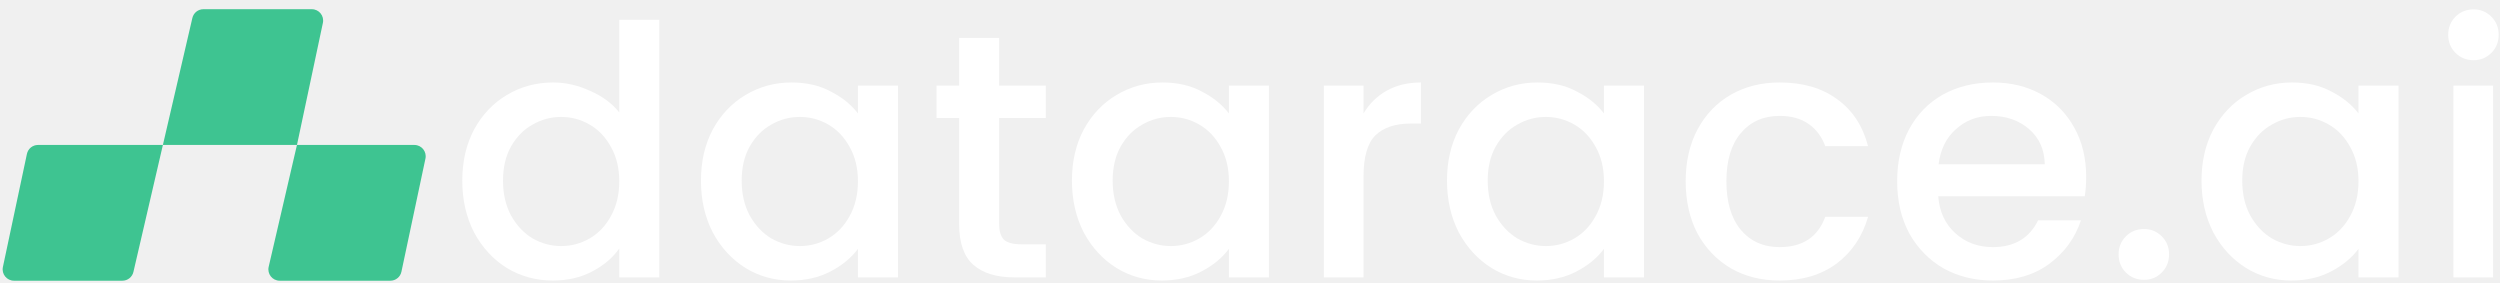
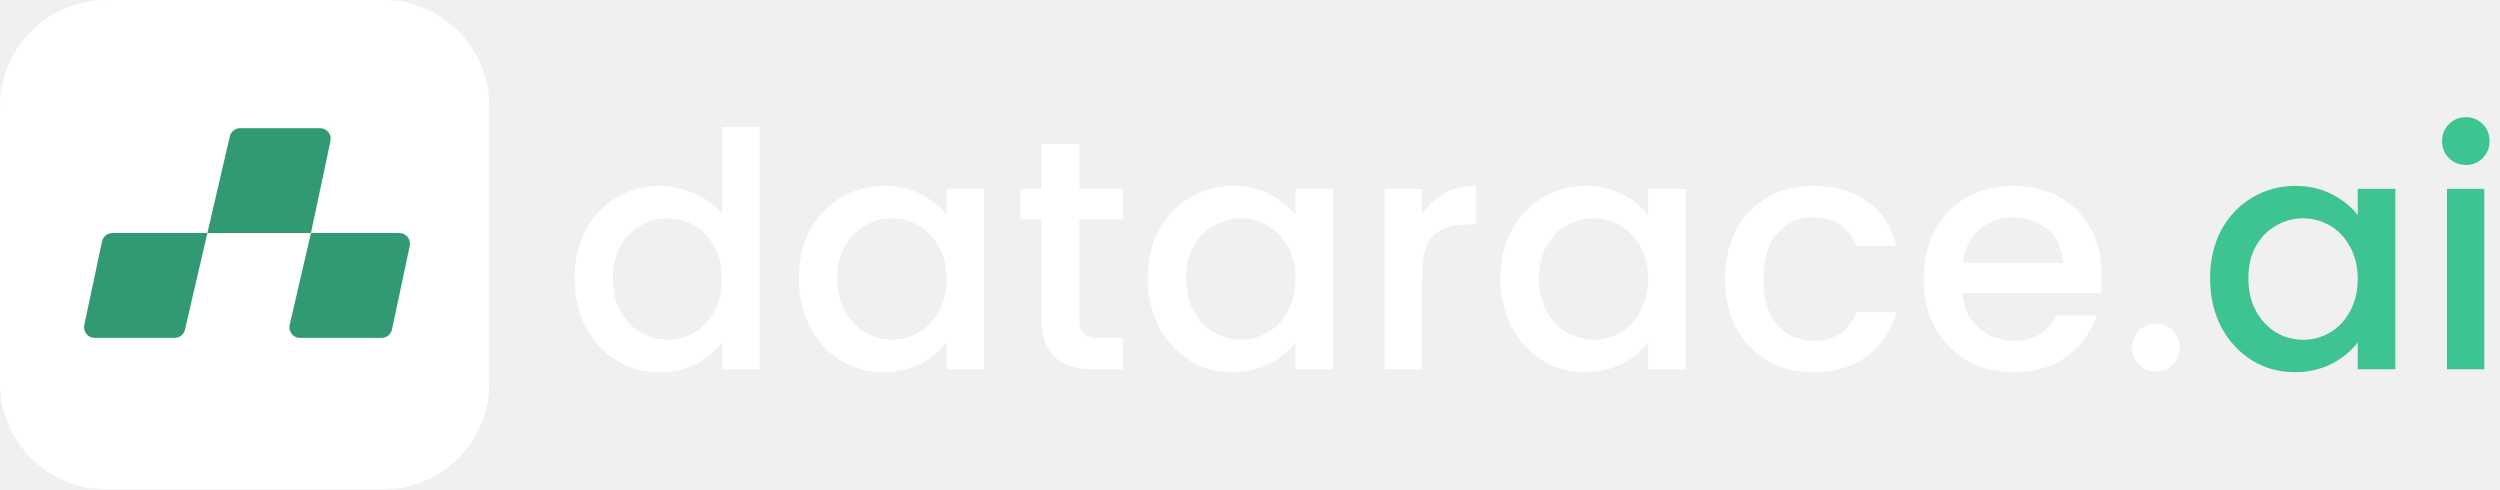
- <svg xmlns="http://www.w3.org/2000/svg" width="221" height="25" viewBox="0 0 221 25" fill="none">
-   <path d="M17.006 1.588C17.111 1.135 17.515 0.814 17.98 0.814H27.565C28.201 0.814 28.675 1.4 28.544 2.022L26.252 12.814H14.4L17.006 1.588Z" fill="#3EC491" />
-   <path d="M11.794 24.04C11.689 24.493 11.285 24.814 10.82 24.814H1.235C0.599 24.814 0.124 24.228 0.256 23.606L2.38 13.606C2.478 13.144 2.885 12.814 3.358 12.814H14.4L11.794 24.04Z" fill="#3EC491" />
-   <path d="M26.251 12.814H36.631C37.267 12.814 37.742 13.4 37.609 14.022L35.486 24.022C35.388 24.484 34.98 24.814 34.508 24.814H24.724C24.081 24.814 23.605 24.215 23.75 23.588L26.251 12.814Z" fill="#3EC491" />
-   <path d="M218.667 5.322C218.031 5.322 217.498 5.106 217.067 4.676C216.636 4.245 216.421 3.711 216.421 3.075C216.421 2.44 216.636 1.906 217.067 1.476C217.498 1.045 218.031 0.829 218.667 0.829C219.282 0.829 219.806 1.045 220.236 1.476C220.667 1.906 220.882 2.44 220.882 3.075C220.882 3.711 220.667 4.245 220.236 4.676C219.806 5.106 219.282 5.322 218.667 5.322ZM220.39 7.568V24.522H216.882V7.568H220.39Z" fill="white" />
-   <path d="M194.614 15.968C194.614 14.265 194.962 12.757 195.66 11.445C196.378 10.132 197.342 9.116 198.552 8.398C199.783 7.66 201.137 7.291 202.614 7.291C203.947 7.291 205.106 7.557 206.091 8.091C207.096 8.604 207.896 9.25 208.491 10.029V7.568H212.029V24.521H208.491V21.998C207.896 22.799 207.086 23.465 206.06 23.998C205.034 24.532 203.865 24.799 202.552 24.799C201.096 24.799 199.762 24.429 198.552 23.691C197.342 22.932 196.378 21.886 195.66 20.552C194.962 19.198 194.614 17.67 194.614 15.968ZM208.491 16.029C208.491 14.86 208.245 13.845 207.752 12.983C207.28 12.121 206.655 11.465 205.875 11.014C205.096 10.563 204.255 10.337 203.352 10.337C202.45 10.337 201.609 10.563 200.829 11.014C200.05 11.445 199.414 12.091 198.921 12.952C198.45 13.793 198.214 14.799 198.214 15.968C198.214 17.137 198.45 18.163 198.921 19.045C199.414 19.927 200.05 20.604 200.829 21.075C201.629 21.527 202.47 21.752 203.352 21.752C204.255 21.752 205.096 21.527 205.875 21.075C206.655 20.624 207.28 19.968 207.752 19.106C208.245 18.224 208.491 17.198 208.491 16.029Z" fill="white" />
-   <path d="M189.53 24.737C188.894 24.737 188.361 24.522 187.93 24.091C187.5 23.66 187.284 23.127 187.284 22.491C187.284 21.855 187.5 21.322 187.93 20.891C188.361 20.46 188.894 20.245 189.53 20.245C190.146 20.245 190.669 20.46 191.1 20.891C191.53 21.322 191.746 21.855 191.746 22.491C191.746 23.127 191.53 23.66 191.1 24.091C190.669 24.522 190.146 24.737 189.53 24.737Z" fill="white" />
-   <path d="M184.417 15.629C184.417 16.265 184.376 16.84 184.294 17.352H171.34C171.443 18.706 171.945 19.793 172.848 20.614C173.75 21.434 174.858 21.845 176.171 21.845C178.058 21.845 179.392 21.055 180.171 19.475H183.956C183.443 21.034 182.509 22.316 181.156 23.322C179.822 24.306 178.161 24.799 176.171 24.799C174.55 24.799 173.094 24.439 171.802 23.721C170.53 22.983 169.525 21.957 168.786 20.645C168.068 19.311 167.709 17.773 167.709 16.029C167.709 14.286 168.058 12.757 168.756 11.445C169.474 10.111 170.468 9.086 171.74 8.368C173.033 7.65 174.509 7.291 176.171 7.291C177.771 7.291 179.197 7.639 180.448 8.337C181.699 9.034 182.674 10.019 183.371 11.291C184.068 12.542 184.417 13.988 184.417 15.629ZM180.756 14.521C180.735 13.229 180.274 12.193 179.371 11.414C178.468 10.634 177.35 10.245 176.017 10.245C174.807 10.245 173.771 10.634 172.909 11.414C172.048 12.173 171.535 13.209 171.371 14.521H180.756Z" fill="white" />
-   <path d="M149.014 16.029C149.014 14.286 149.362 12.757 150.06 11.445C150.778 10.111 151.762 9.086 153.014 8.368C154.265 7.65 155.701 7.291 157.321 7.291C159.373 7.291 161.065 7.783 162.398 8.768C163.752 9.732 164.665 11.116 165.137 12.921H161.352C161.044 12.081 160.552 11.424 159.875 10.952C159.198 10.48 158.347 10.245 157.321 10.245C155.885 10.245 154.737 10.757 153.875 11.783C153.034 12.788 152.614 14.204 152.614 16.029C152.614 17.855 153.034 19.28 153.875 20.306C154.737 21.332 155.885 21.845 157.321 21.845C159.352 21.845 160.696 20.952 161.352 19.168H165.137C164.644 20.891 163.721 22.265 162.368 23.291C161.014 24.296 159.332 24.799 157.321 24.799C155.701 24.799 154.265 24.439 153.014 23.721C151.762 22.983 150.778 21.957 150.06 20.645C149.362 19.311 149.014 17.773 149.014 16.029Z" fill="white" />
-   <path d="M127.914 15.968C127.914 14.265 128.262 12.757 128.96 11.445C129.678 10.132 130.642 9.116 131.852 8.398C133.083 7.66 134.437 7.291 135.914 7.291C137.247 7.291 138.406 7.557 139.39 8.091C140.396 8.604 141.196 9.25 141.79 10.029V7.568H145.329V24.521H141.79V21.998C141.196 22.799 140.385 23.465 139.36 23.998C138.334 24.532 137.165 24.799 135.852 24.799C134.396 24.799 133.062 24.429 131.852 23.691C130.642 22.932 129.678 21.886 128.96 20.552C128.262 19.198 127.914 17.67 127.914 15.968ZM141.79 16.029C141.79 14.86 141.544 13.845 141.052 12.983C140.58 12.121 139.955 11.465 139.175 11.014C138.396 10.563 137.555 10.337 136.652 10.337C135.749 10.337 134.908 10.563 134.129 11.014C133.349 11.445 132.714 12.091 132.221 12.952C131.749 13.793 131.514 14.799 131.514 15.968C131.514 17.137 131.749 18.163 132.221 19.045C132.714 19.927 133.349 20.604 134.129 21.075C134.929 21.527 135.77 21.752 136.652 21.752C137.555 21.752 138.396 21.527 139.175 21.075C139.955 20.624 140.58 19.968 141.052 19.106C141.544 18.224 141.79 17.198 141.79 16.029Z" fill="white" />
-   <path d="M120.536 10.029C121.048 9.168 121.725 8.501 122.566 8.029C123.428 7.537 124.443 7.291 125.612 7.291V10.921H124.72C123.346 10.921 122.3 11.27 121.582 11.968C120.884 12.665 120.536 13.875 120.536 15.598V24.521H117.028V7.568H120.536V10.029Z" fill="white" />
-   <path d="M94.759 15.968C94.759 14.265 95.108 12.757 95.805 11.445C96.523 10.132 97.487 9.116 98.698 8.398C99.928 7.66 101.282 7.291 102.759 7.291C104.093 7.291 105.252 7.557 106.236 8.091C107.241 8.604 108.041 9.25 108.636 10.029V7.568H112.175V24.521H108.636V21.998C108.041 22.799 107.231 23.465 106.205 23.998C105.18 24.532 104.011 24.799 102.698 24.799C101.241 24.799 99.908 24.429 98.698 23.691C97.487 22.932 96.523 21.886 95.805 20.552C95.108 19.198 94.759 17.67 94.759 15.968ZM108.636 16.029C108.636 14.86 108.39 13.845 107.898 12.983C107.426 12.121 106.8 11.465 106.021 11.014C105.241 10.563 104.4 10.337 103.498 10.337C102.595 10.337 101.754 10.563 100.975 11.014C100.195 11.445 99.559 12.091 99.067 12.952C98.595 13.793 98.359 14.799 98.359 15.968C98.359 17.137 98.595 18.163 99.067 19.045C99.559 19.927 100.195 20.604 100.975 21.075C101.775 21.527 102.616 21.752 103.498 21.752C104.4 21.752 105.241 21.527 106.021 21.075C106.8 20.624 107.426 19.968 107.898 19.106C108.39 18.224 108.636 17.198 108.636 16.029Z" fill="white" />
-   <path d="M88.326 10.429V19.814C88.326 20.45 88.47 20.911 88.757 21.198C89.065 21.465 89.578 21.598 90.296 21.598H92.45V24.521H89.68C88.101 24.521 86.891 24.152 86.05 23.414C85.209 22.675 84.788 21.475 84.788 19.814V10.429H82.788V7.568H84.788V3.352H88.326V7.568H92.45V10.429H88.326Z" fill="white" />
-   <path d="M61.965 15.968C61.965 14.265 62.314 12.757 63.011 11.445C63.729 10.132 64.694 9.116 65.904 8.398C67.135 7.66 68.488 7.291 69.965 7.291C71.299 7.291 72.458 7.557 73.442 8.091C74.447 8.604 75.247 9.25 75.842 10.029V7.568H79.381V24.521H75.842V21.998C75.247 22.799 74.437 23.465 73.412 23.998C72.386 24.532 71.217 24.799 69.904 24.799C68.447 24.799 67.114 24.429 65.904 23.691C64.694 22.932 63.729 21.886 63.011 20.552C62.314 19.198 61.965 17.67 61.965 15.968ZM75.842 16.029C75.842 14.86 75.596 13.845 75.104 12.983C74.632 12.121 74.006 11.465 73.227 11.014C72.447 10.563 71.606 10.337 70.704 10.337C69.801 10.337 68.96 10.563 68.181 11.014C67.401 11.445 66.765 12.091 66.273 12.952C65.801 13.793 65.565 14.799 65.565 15.968C65.565 17.137 65.801 18.163 66.273 19.045C66.765 19.927 67.401 20.604 68.181 21.075C68.981 21.527 69.822 21.752 70.704 21.752C71.606 21.752 72.447 21.527 73.227 21.075C74.006 20.624 74.632 19.968 75.104 19.106C75.596 18.224 75.842 17.198 75.842 16.029Z" fill="white" />
-   <path d="M40.866 15.968C40.866 14.265 41.214 12.758 41.912 11.445C42.63 10.132 43.594 9.117 44.804 8.399C46.035 7.66 47.399 7.291 48.897 7.291C50.004 7.291 51.091 7.537 52.158 8.029C53.245 8.501 54.107 9.137 54.743 9.937V1.752H58.281V24.522H54.743V21.968C54.168 22.788 53.368 23.465 52.343 23.999C51.337 24.532 50.178 24.799 48.866 24.799C47.389 24.799 46.035 24.429 44.804 23.691C43.594 22.932 42.63 21.886 41.912 20.552C41.214 19.199 40.866 17.67 40.866 15.968ZM54.743 16.029C54.743 14.86 54.496 13.845 54.004 12.983C53.532 12.122 52.907 11.465 52.127 11.014C51.348 10.563 50.507 10.337 49.604 10.337C48.702 10.337 47.861 10.563 47.081 11.014C46.302 11.445 45.666 12.091 45.173 12.952C44.702 13.793 44.466 14.799 44.466 15.968C44.466 17.137 44.702 18.163 45.173 19.045C45.666 19.927 46.302 20.604 47.081 21.076C47.881 21.527 48.722 21.752 49.604 21.752C50.507 21.752 51.348 21.527 52.127 21.076C52.907 20.624 53.532 19.968 54.004 19.106C54.496 18.224 54.743 17.199 54.743 16.029Z" fill="white" />
+ <svg xmlns="http://www.w3.org/2000/svg" width="235" height="46" viewBox="0 0 235 46" fill="none">
+   <rect width="46" height="46" rx="10" fill="white" />
+   <path d="M21.602 12.822C21.708 12.368 22.111 12.048 22.577 12.048H30.088C30.724 12.048 31.198 12.633 31.066 13.255L29.23 21.905H19.494L21.602 12.822Z" fill="#319A72" />
+   <path d="M17.386 30.988C17.281 31.441 16.877 31.762 16.412 31.762H8.9C8.264 31.762 7.79 31.176 7.922 30.554L9.59 22.697C9.688 22.235 10.096 21.905 10.568 21.905H19.494L17.386 30.988Z" fill="#319A72" />
+   <path d="M29.231 21.905H37.537C38.173 21.905 38.648 22.491 38.516 23.113L36.847 30.97C36.749 31.432 36.341 31.762 35.869 31.762H28.202C27.558 31.762 27.082 31.163 27.228 30.536L29.231 21.905Z" fill="#319A72" />
+   <path d="M231.801 15.508C231.165 15.508 230.632 15.292 230.201 14.861C229.77 14.431 229.555 13.897 229.555 13.261C229.555 12.626 229.77 12.092 230.201 11.662C230.632 11.231 231.165 11.015 231.801 11.015C232.416 11.015 232.939 11.231 233.37 11.662C233.801 12.092 234.016 12.626 234.016 13.261C234.016 13.897 233.801 14.431 233.37 14.861C232.939 15.292 232.416 15.508 231.801 15.508ZM233.524 17.754V34.708H230.016V17.754H233.524Z" fill="#3EC491" />
+   <path d="M207.748 26.154C207.748 24.451 208.097 22.944 208.794 21.631C209.512 20.318 210.476 19.303 211.687 18.585C212.917 17.846 214.271 17.477 215.748 17.477C217.081 17.477 218.24 17.744 219.225 18.277C220.23 18.79 221.03 19.436 221.625 20.215V17.754H225.163V34.708H221.625V32.185C221.03 32.985 220.22 33.651 219.194 34.185C218.169 34.718 216.999 34.985 215.687 34.985C214.23 34.985 212.897 34.615 211.687 33.877C210.476 33.118 209.512 32.072 208.794 30.738C208.097 29.385 207.748 27.856 207.748 26.154ZM221.625 26.215C221.625 25.046 221.379 24.031 220.887 23.169C220.415 22.308 219.789 21.651 219.01 21.2C218.23 20.749 217.389 20.523 216.486 20.523C215.584 20.523 214.743 20.749 213.963 21.2C213.184 21.631 212.548 22.277 212.056 23.139C211.584 23.98 211.348 24.985 211.348 26.154C211.348 27.323 211.584 28.349 212.056 29.231C212.548 30.113 213.184 30.79 213.963 31.262C214.763 31.713 215.604 31.939 216.486 31.939C217.389 31.939 218.23 31.713 219.01 31.262C219.789 30.81 220.415 30.154 220.887 29.292C221.379 28.41 221.625 27.385 221.625 26.215Z" fill="#3EC491" />
+   <path d="M202.664 34.923C202.028 34.923 201.495 34.708 201.064 34.277C200.633 33.846 200.418 33.313 200.418 32.677C200.418 32.041 200.633 31.508 201.064 31.077C201.495 30.646 202.028 30.431 202.664 30.431C203.28 30.431 203.803 30.646 204.233 31.077C204.664 31.508 204.88 32.041 204.88 32.677C204.88 33.313 204.664 33.846 204.233 34.277C203.803 34.708 203.28 34.923 202.664 34.923Z" fill="white" />
+   <path d="M197.551 25.815C197.551 26.451 197.51 27.026 197.428 27.538H184.475C184.577 28.892 185.08 29.98 185.982 30.8C186.885 31.62 187.992 32.031 189.305 32.031C191.192 32.031 192.526 31.241 193.305 29.662H197.09C196.577 31.221 195.644 32.503 194.29 33.508C192.957 34.492 191.295 34.985 189.305 34.985C187.685 34.985 186.228 34.626 184.936 33.908C183.664 33.169 182.659 32.144 181.921 30.831C181.203 29.497 180.844 27.959 180.844 26.215C180.844 24.472 181.192 22.944 181.89 21.631C182.608 20.297 183.603 19.272 184.875 18.554C186.167 17.836 187.644 17.477 189.305 17.477C190.905 17.477 192.331 17.826 193.582 18.523C194.833 19.221 195.808 20.205 196.505 21.477C197.203 22.728 197.551 24.174 197.551 25.815ZM193.89 24.708C193.869 23.415 193.408 22.38 192.505 21.6C191.603 20.82 190.485 20.431 189.151 20.431C187.941 20.431 186.905 20.82 186.044 21.6C185.182 22.359 184.669 23.395 184.505 24.708H193.89Z" fill="white" />
+   <path d="M162.148 26.215C162.148 24.472 162.497 22.944 163.195 21.631C163.913 20.297 164.897 19.272 166.148 18.554C167.4 17.836 168.836 17.477 170.456 17.477C172.507 17.477 174.2 17.969 175.533 18.954C176.887 19.918 177.8 21.303 178.272 23.108H174.487C174.179 22.267 173.687 21.61 173.01 21.139C172.333 20.667 171.482 20.431 170.456 20.431C169.02 20.431 167.872 20.944 167.01 21.969C166.169 22.974 165.748 24.39 165.748 26.215C165.748 28.041 166.169 29.467 167.01 30.492C167.872 31.518 169.02 32.031 170.456 32.031C172.487 32.031 173.83 31.139 174.487 29.354H178.272C177.779 31.077 176.856 32.451 175.502 33.477C174.148 34.482 172.466 34.985 170.456 34.985C168.836 34.985 167.4 34.626 166.148 33.908C164.897 33.169 163.913 32.144 163.195 30.831C162.497 29.497 162.148 27.959 162.148 26.215Z" fill="white" />
+   <path d="M141.049 26.154C141.049 24.451 141.398 22.944 142.095 21.631C142.813 20.318 143.777 19.303 144.987 18.585C146.218 17.846 147.572 17.477 149.049 17.477C150.382 17.477 151.541 17.744 152.526 18.277C153.531 18.79 154.331 19.436 154.926 20.215V17.754H158.464V34.708H154.926V32.185C154.331 32.985 153.521 33.651 152.495 34.185C151.469 34.718 150.3 34.985 148.987 34.985C147.531 34.985 146.198 34.615 144.987 33.877C143.777 33.118 142.813 32.072 142.095 30.738C141.398 29.385 141.049 27.856 141.049 26.154ZM154.926 26.215C154.926 25.046 154.68 24.031 154.187 23.169C153.715 22.308 153.09 21.651 152.31 21.2C151.531 20.749 150.69 20.523 149.787 20.523C148.885 20.523 148.044 20.749 147.264 21.2C146.485 21.631 145.849 22.277 145.357 23.139C144.885 23.98 144.649 24.985 144.649 26.154C144.649 27.323 144.885 28.349 145.357 29.231C145.849 30.113 146.485 30.79 147.264 31.262C148.064 31.713 148.905 31.939 149.787 31.939C150.69 31.939 151.531 31.713 152.31 31.262C153.09 30.81 153.715 30.154 154.187 29.292C154.68 28.41 154.926 27.385 154.926 26.215Z" fill="white" />
+   <path d="M133.67 20.215C134.183 19.354 134.86 18.687 135.701 18.215C136.562 17.723 137.577 17.477 138.747 17.477V21.108H137.854C136.48 21.108 135.434 21.456 134.716 22.154C134.019 22.851 133.67 24.061 133.67 25.785V34.708H130.162V17.754H133.67V20.215Z" fill="white" />
+   <path d="M107.895 26.154C107.895 24.451 108.243 22.944 108.941 21.631C109.659 20.318 110.623 19.303 111.833 18.585C113.064 17.846 114.418 17.477 115.895 17.477C117.228 17.477 118.387 17.744 119.371 18.277C120.377 18.79 121.177 19.436 121.771 20.215V17.754H125.31V34.708H121.771V32.185C121.177 32.985 120.366 33.651 119.341 34.185C118.315 34.718 117.146 34.985 115.833 34.985C114.377 34.985 113.043 34.615 111.833 33.877C110.623 33.118 109.659 32.072 108.941 30.738C108.243 29.385 107.895 27.856 107.895 26.154ZM121.771 26.215C121.771 25.046 121.525 24.031 121.033 23.169C120.561 22.308 119.936 21.651 119.156 21.2C118.377 20.749 117.536 20.523 116.633 20.523C115.73 20.523 114.889 20.749 114.11 21.2C113.33 21.631 112.695 22.277 112.202 23.139C111.73 23.98 111.495 24.985 111.495 26.154C111.495 27.323 111.73 28.349 112.202 29.231C112.695 30.113 113.33 30.79 114.11 31.262C114.91 31.713 115.751 31.939 116.633 31.939C117.536 31.939 118.377 31.713 119.156 31.262C119.936 30.81 120.561 30.154 121.033 29.292C121.525 28.41 121.771 27.385 121.771 26.215Z" fill="white" />
+   <path d="M101.46 20.615V30C101.46 30.636 101.604 31.097 101.891 31.385C102.199 31.651 102.712 31.785 103.43 31.785H105.583V34.708H102.814C101.235 34.708 100.024 34.339 99.183 33.6C98.342 32.861 97.922 31.662 97.922 30V20.615H95.922V17.754H97.922V13.539H101.46V17.754H105.583V20.615H101.46Z" fill="white" />
+   <path d="M75.1 26.154C75.1 24.451 75.448 22.944 76.146 21.631C76.864 20.318 77.828 19.303 79.038 18.585C80.269 17.846 81.623 17.477 83.1 17.477C84.433 17.477 85.592 17.744 86.576 18.277C87.582 18.79 88.382 19.436 88.977 20.215V17.754H92.515V34.708H88.977V32.185C88.382 32.985 87.571 33.651 86.546 34.185C85.52 34.718 84.351 34.985 83.038 34.985C81.582 34.985 80.248 34.615 79.038 33.877C77.828 33.118 76.864 32.072 76.146 30.738C75.448 29.385 75.1 27.856 75.1 26.154ZM88.977 26.215C88.977 25.046 88.73 24.031 88.238 23.169C87.766 22.308 87.141 21.651 86.361 21.2C85.582 20.749 84.741 20.523 83.838 20.523C82.936 20.523 82.094 20.749 81.315 21.2C80.535 21.631 79.9 22.277 79.407 23.139C78.936 23.98 78.7 24.985 78.7 26.154C78.7 27.323 78.936 28.349 79.407 29.231C79.9 30.113 80.535 30.79 81.315 31.262C82.115 31.713 82.956 31.939 83.838 31.939C84.741 31.939 85.582 31.713 86.361 31.262C87.141 30.81 87.766 30.154 88.238 29.292C88.73 28.41 88.977 27.385 88.977 26.215Z" fill="white" />
+   <path d="M54 26.154C54 24.451 54.349 22.944 55.046 21.631C55.764 20.318 56.728 19.303 57.938 18.585C59.169 17.846 60.533 17.477 62.031 17.477C63.139 17.477 64.226 17.723 65.292 18.215C66.379 18.687 67.241 19.323 67.877 20.123V11.938H71.415V34.708H67.877V32.154C67.303 32.974 66.503 33.651 65.477 34.185C64.472 34.718 63.313 34.985 62 34.985C60.523 34.985 59.169 34.615 57.938 33.877C56.728 33.118 55.764 32.072 55.046 30.738C54.349 29.385 54 27.856 54 26.154ZM67.877 26.215C67.877 25.046 67.631 24.031 67.138 23.169C66.667 22.308 66.041 21.651 65.261 21.2C64.482 20.749 63.641 20.523 62.739 20.523C61.836 20.523 60.995 20.749 60.215 21.2C59.436 21.631 58.8 22.277 58.308 23.139C57.836 23.98 57.6 24.985 57.6 26.154C57.6 27.323 57.836 28.349 58.308 29.231C58.8 30.113 59.436 30.79 60.215 31.262C61.015 31.713 61.856 31.939 62.739 31.939C63.641 31.939 64.482 31.713 65.261 31.262C66.041 30.81 66.667 30.154 67.138 29.292C67.631 28.41 67.877 27.385 67.877 26.215Z" fill="white" />
</svg>
